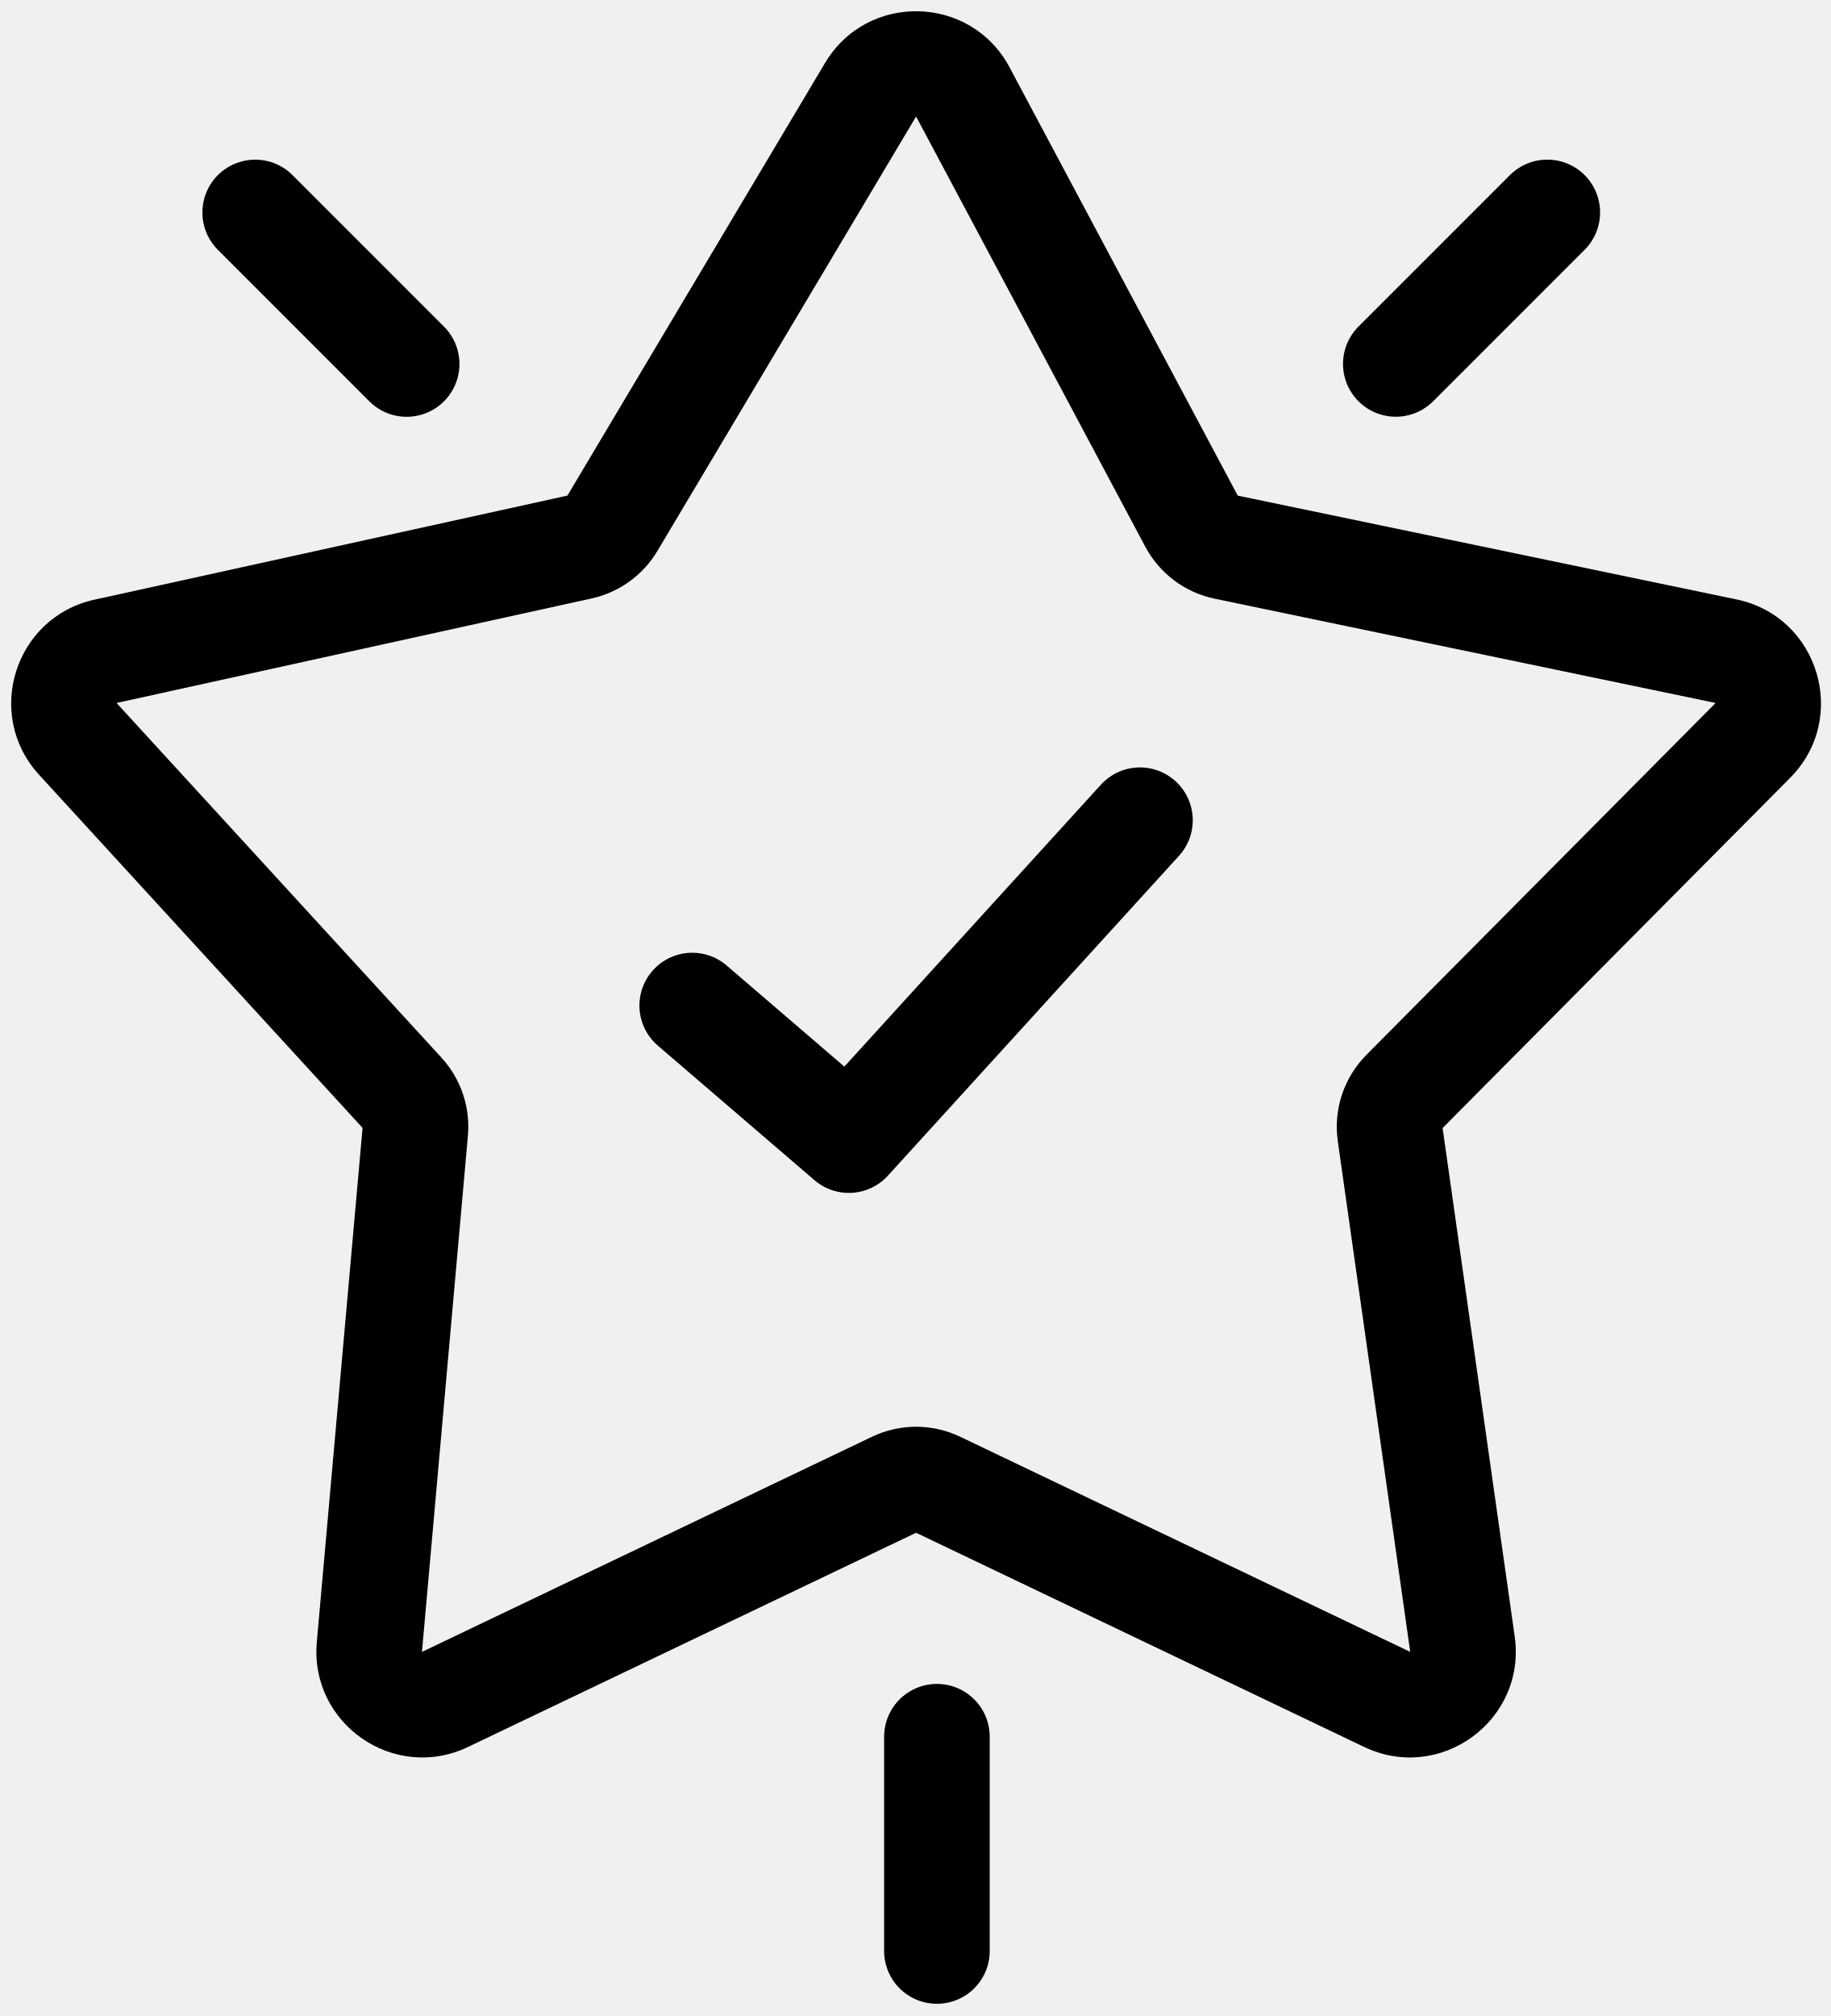
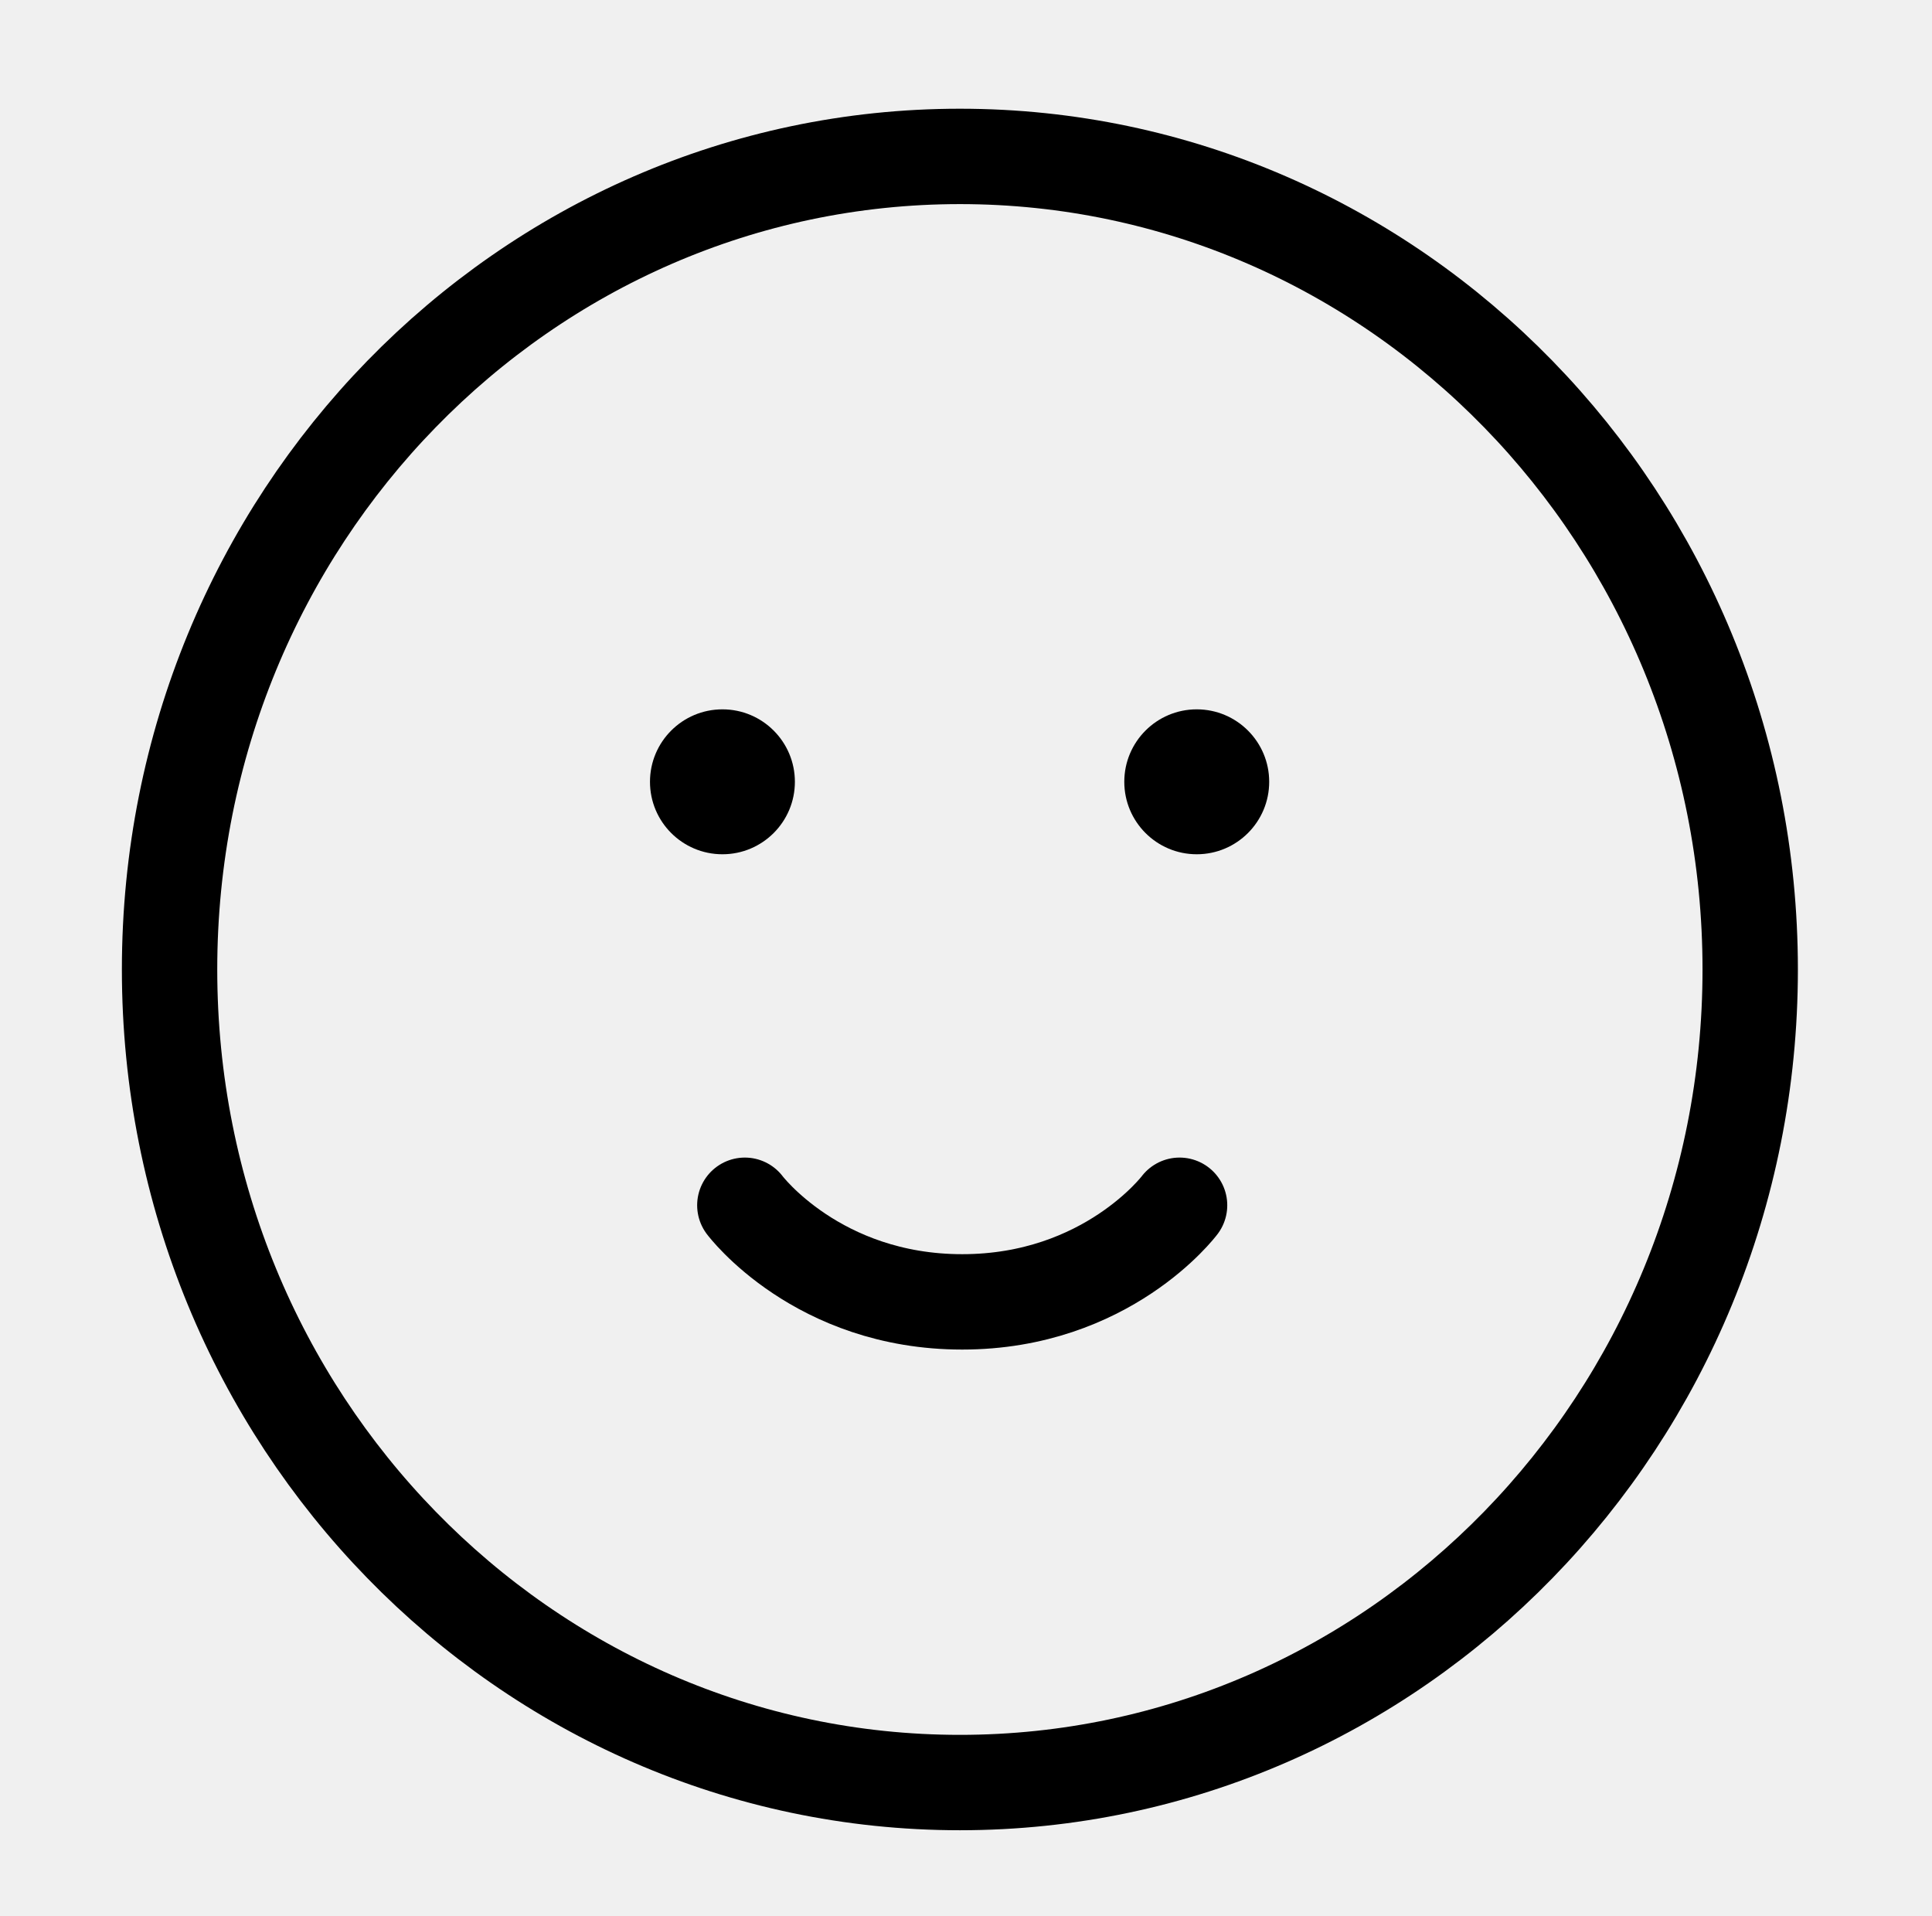
- <svg xmlns="http://www.w3.org/2000/svg" width="99" height="109" viewBox="0 0 99 109" fill="none">
-   <mask id="path-1-outside-1" maskUnits="userSpaceOnUse" x="0.303" y="0.299" width="99" height="95" fill="black">
-     <rect fill="white" x="0.303" y="0.299" width="99" height="95" />
-     <path d="M49.523 6.327C49.53 6.315 49.548 6.315 49.555 6.328L61.935 29.561C62.706 31.006 64.079 32.035 65.682 32.369L92.743 38.001C92.758 38.004 92.763 38.022 92.753 38.032L73.892 57.034C72.674 58.261 72.101 59.987 72.344 61.699L76.257 89.28C76.259 89.295 76.244 89.306 76.231 89.299L51.92 77.68C50.415 76.961 48.665 76.961 47.159 77.68L22.847 89.3C22.834 89.306 22.819 89.296 22.821 89.282L25.303 61.406C25.441 59.862 24.922 58.331 23.875 57.187L6.324 38.032C6.315 38.021 6.32 38.004 6.334 38.001L31.993 32.356C33.482 32.028 34.769 31.099 35.55 29.789L49.523 6.327Z" />
-   </mask>
-   <path d="M31.993 32.356L30.766 26.778L31.993 32.356ZM6.324 38.032L10.535 34.173L6.324 38.032ZM6.334 38.001L7.561 43.579L6.334 38.001ZM23.875 57.187L19.664 61.045L23.875 57.187ZM22.847 89.3L25.31 94.453L22.847 89.3ZM22.821 89.282L17.132 88.775L22.821 89.282ZM51.92 77.68L49.457 82.833L51.92 77.68ZM47.159 77.68L49.622 82.833L47.159 77.68ZM76.257 89.28L81.911 88.478L76.257 89.28ZM76.231 89.299L78.693 84.146L76.231 89.299ZM73.892 57.034L77.945 61.058L73.892 57.034ZM72.344 61.699L77.999 60.896L72.344 61.699ZM92.743 38.001L93.907 32.41L92.743 38.001ZM92.753 38.032L88.699 34.009L92.753 38.032ZM65.682 32.369L64.519 37.961L65.682 32.369ZM49.555 6.328L44.515 9.014L49.555 6.328ZM49.523 6.327L54.43 9.25L49.523 6.327ZM44.515 9.014L56.895 32.247L66.976 26.875L54.595 3.642L44.515 9.014ZM64.519 37.961L91.58 43.593L93.907 32.41L66.846 26.778L64.519 37.961ZM88.699 34.009L69.838 53.011L77.945 61.058L96.806 42.056L88.699 34.009ZM66.689 62.501L70.602 90.082L81.911 88.478L77.999 60.896L66.689 62.501ZM78.693 84.146L54.383 72.527L49.457 82.833L73.768 94.452L78.693 84.146ZM44.696 72.527L20.384 84.147L25.31 94.453L49.622 82.833L44.696 72.527ZM28.509 89.789L30.992 61.913L19.614 60.9L17.132 88.775L28.509 89.789ZM28.086 53.329L10.535 34.173L2.113 41.89L19.664 61.045L28.086 53.329ZM7.561 43.579L33.22 37.934L30.766 26.778L5.107 32.423L7.561 43.579ZM40.456 32.712L54.43 9.25L44.616 3.405L30.642 26.867L40.456 32.712ZM33.22 37.934C36.25 37.267 38.869 35.377 40.456 32.712L30.642 26.867C30.669 26.822 30.714 26.789 30.766 26.778L33.22 37.934ZM10.535 34.173C13.498 37.407 11.846 42.636 7.561 43.579L5.107 32.423C0.794 33.372 -0.868 38.636 2.113 41.89L10.535 34.173ZM30.992 61.913C31.272 58.77 30.217 55.655 28.086 53.329L19.664 61.045C19.628 61.006 19.61 60.953 19.614 60.9L30.992 61.913ZM20.384 84.147C24.363 82.246 28.901 85.395 28.509 89.789L17.132 88.775C16.738 93.197 21.305 96.367 25.31 94.453L20.384 84.147ZM54.383 72.527C51.32 71.064 47.759 71.064 44.696 72.527L49.622 82.833C49.57 82.858 49.509 82.858 49.457 82.833L54.383 72.527ZM70.602 90.082C69.964 85.584 74.594 82.187 78.693 84.146L73.768 94.452C77.894 96.424 82.554 93.006 81.911 88.478L70.602 90.082ZM69.838 53.011C67.361 55.507 66.196 59.019 66.689 62.501L77.999 60.896C78.007 60.956 77.987 61.015 77.945 61.058L69.838 53.011ZM91.58 43.593C87.157 42.672 85.517 37.215 88.699 34.009L96.806 42.056C100.009 38.829 98.359 33.336 93.907 32.41L91.58 43.593ZM56.895 32.247C58.463 35.188 61.255 37.282 64.519 37.961L66.846 26.778C66.902 26.789 66.949 26.825 66.976 26.875L56.895 32.247ZM54.595 3.642C52.497 -0.296 46.9 -0.43 44.616 3.405L54.43 9.25C52.161 13.06 46.6 12.927 44.515 9.014L54.595 3.642Z" fill="black" mask="url(#path-1-outside-1)" />
-   <path d="M37.434 54.368L45.904 61.642L61.646 44.348" stroke="black" stroke-width="5.711" stroke-linecap="round" stroke-linejoin="round" />
-   <line x1="50.666" y1="93.901" x2="50.666" y2="105.484" stroke="black" stroke-width="5.711" stroke-linecap="round" />
-   <line x1="75.482" y1="19.676" x2="83.673" y2="11.486" stroke="black" stroke-width="5.711" stroke-linecap="round" />
-   <line x1="13.8" y1="11.488" x2="21.991" y2="19.679" stroke="black" stroke-width="5.711" stroke-linecap="round" />
+ <svg xmlns="http://www.w3.org/2000/svg" width="116" height="115" viewBox="0 0 116 115" fill="none">
+   <path d="M105.085 58.202C105.085 85.233 83.769 107.014 57.633 107.014C31.498 107.014 10.181 85.233 10.181 58.202C10.181 31.172 31.498 9.39 57.633 9.39C83.769 9.39 105.085 31.172 105.085 58.202Z" stroke="black" stroke-width="5.726" />
+   <circle cx="43.376" cy="46.935" r="4.35" fill="black" />
+   <circle cx="71.854" cy="46.935" r="4.35" fill="black" />
+   <path d="M44.721 72.357C44.721 72.357 49.071 78.157 57.772 78.157C66.473 78.157 70.823 72.357 70.823 72.357" stroke="black" stroke-width="5.726" stroke-linecap="round" />
</svg>
